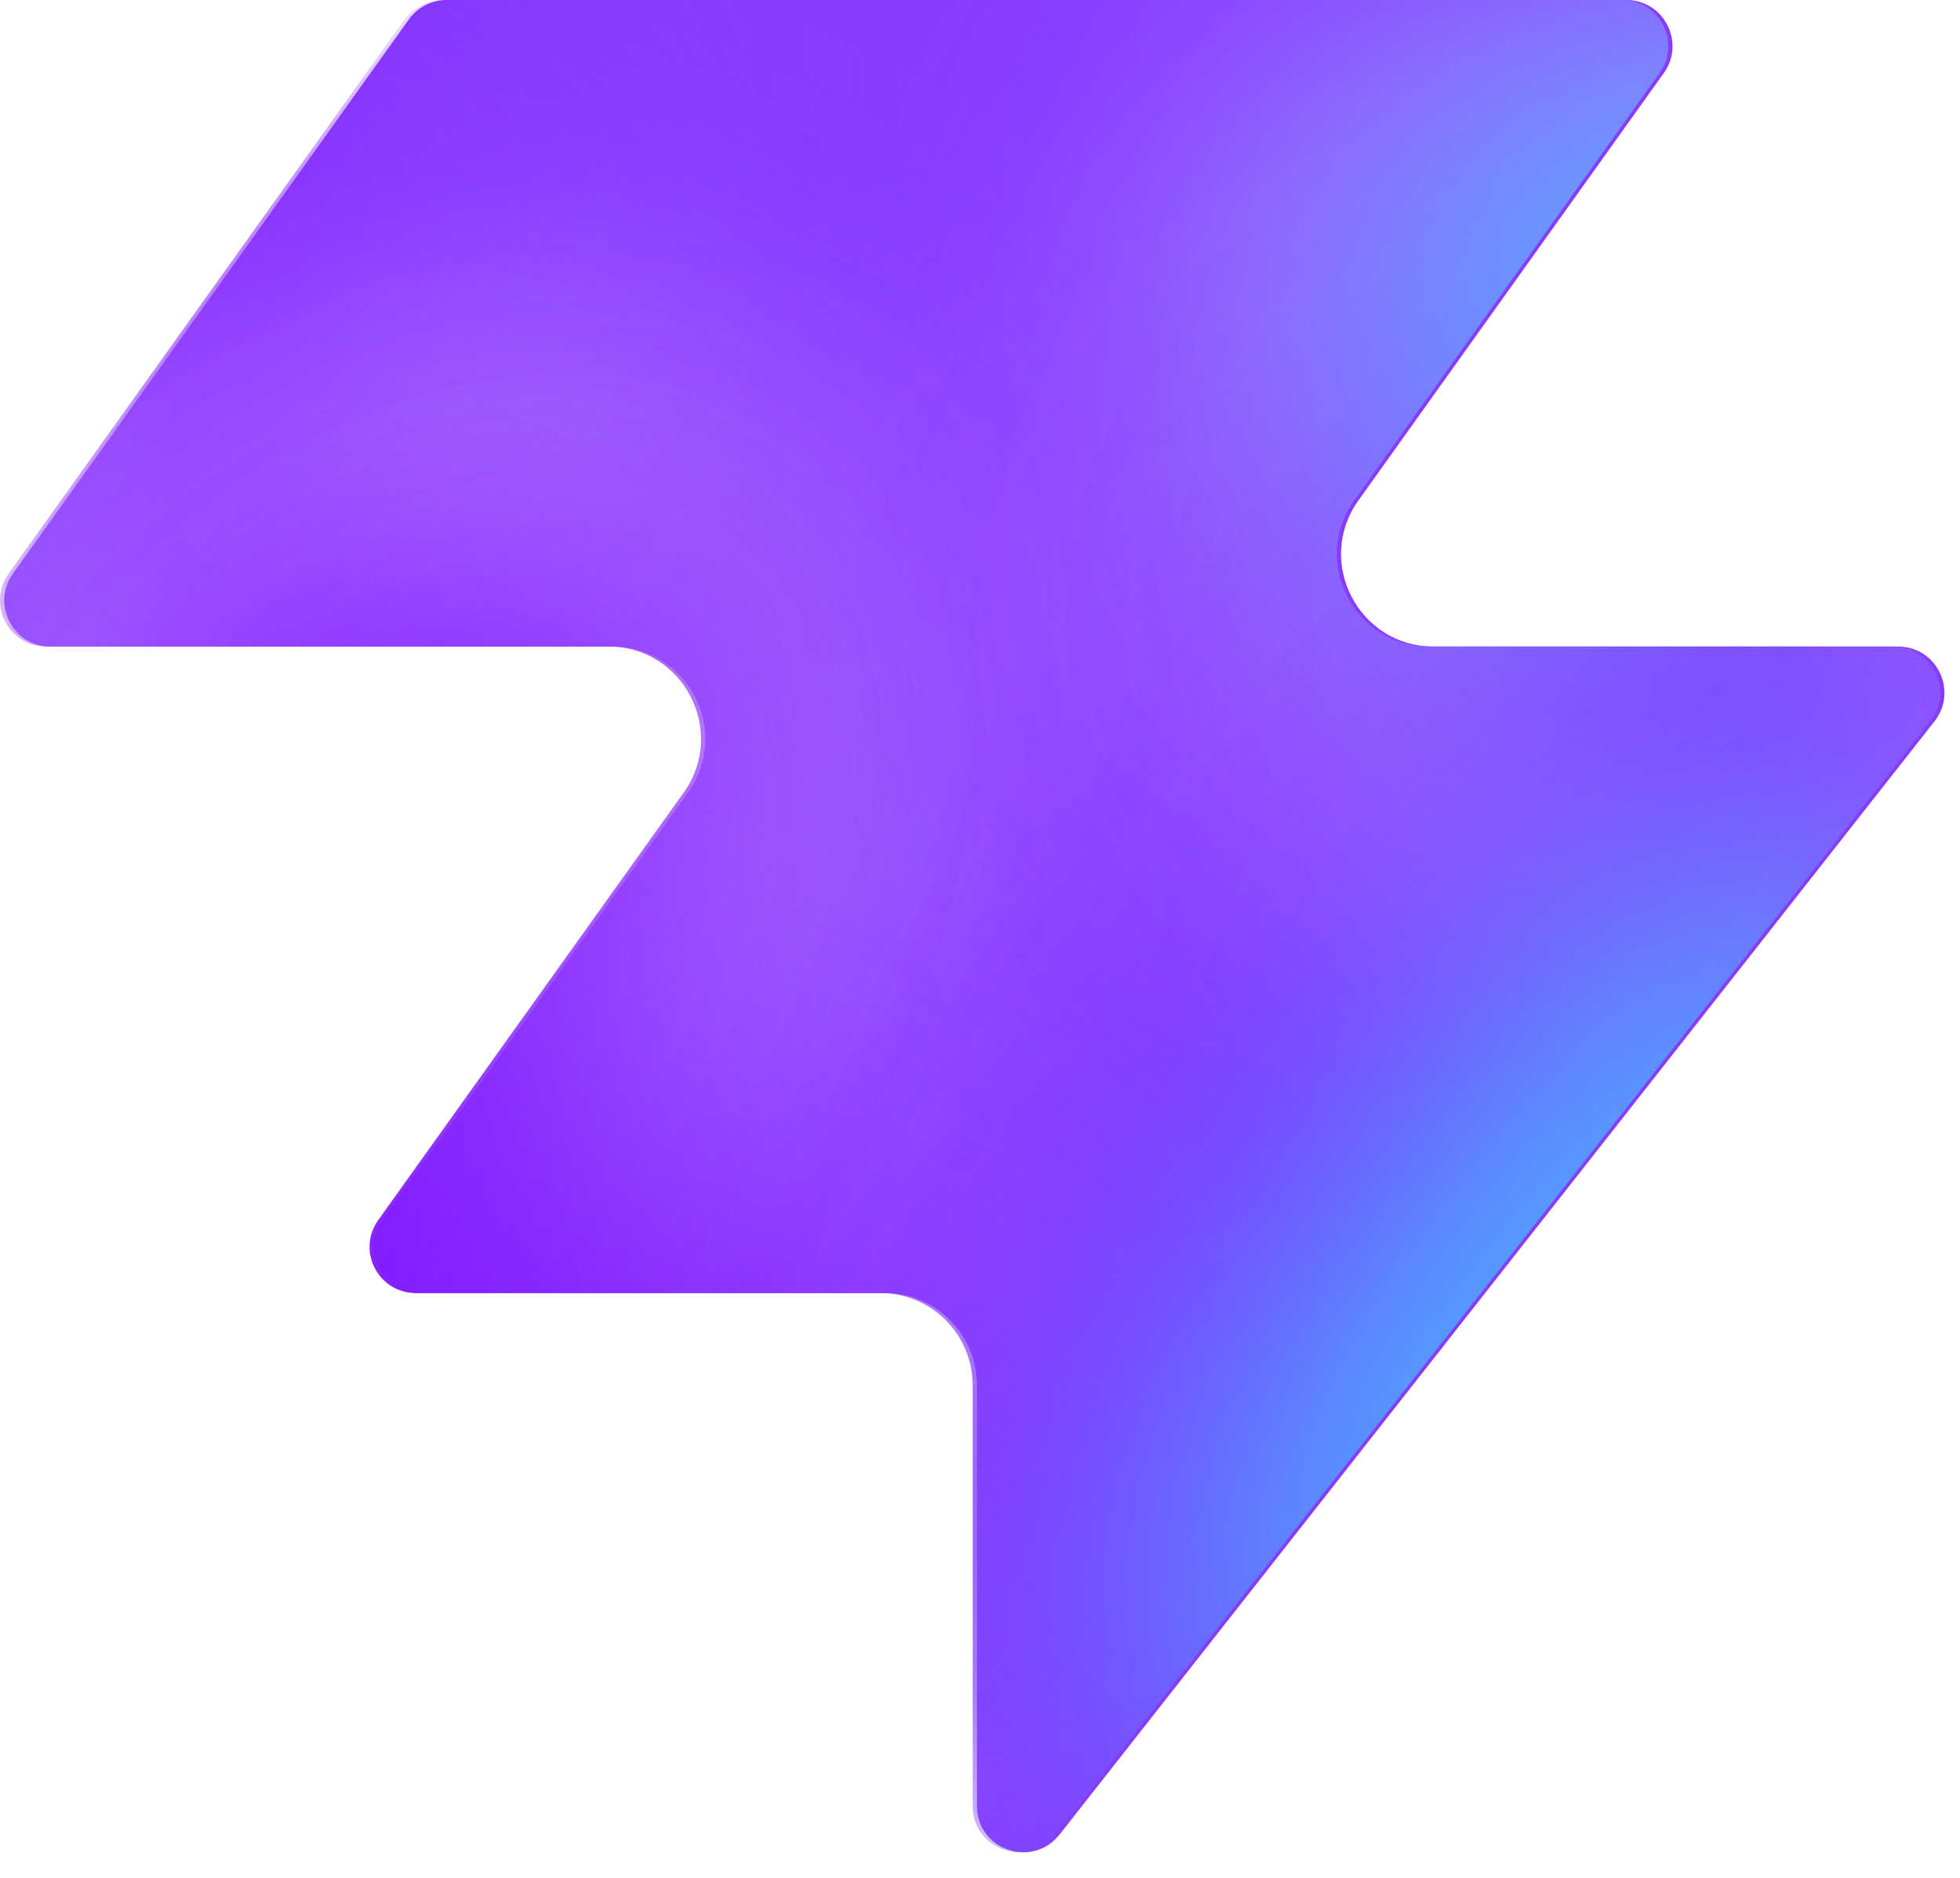
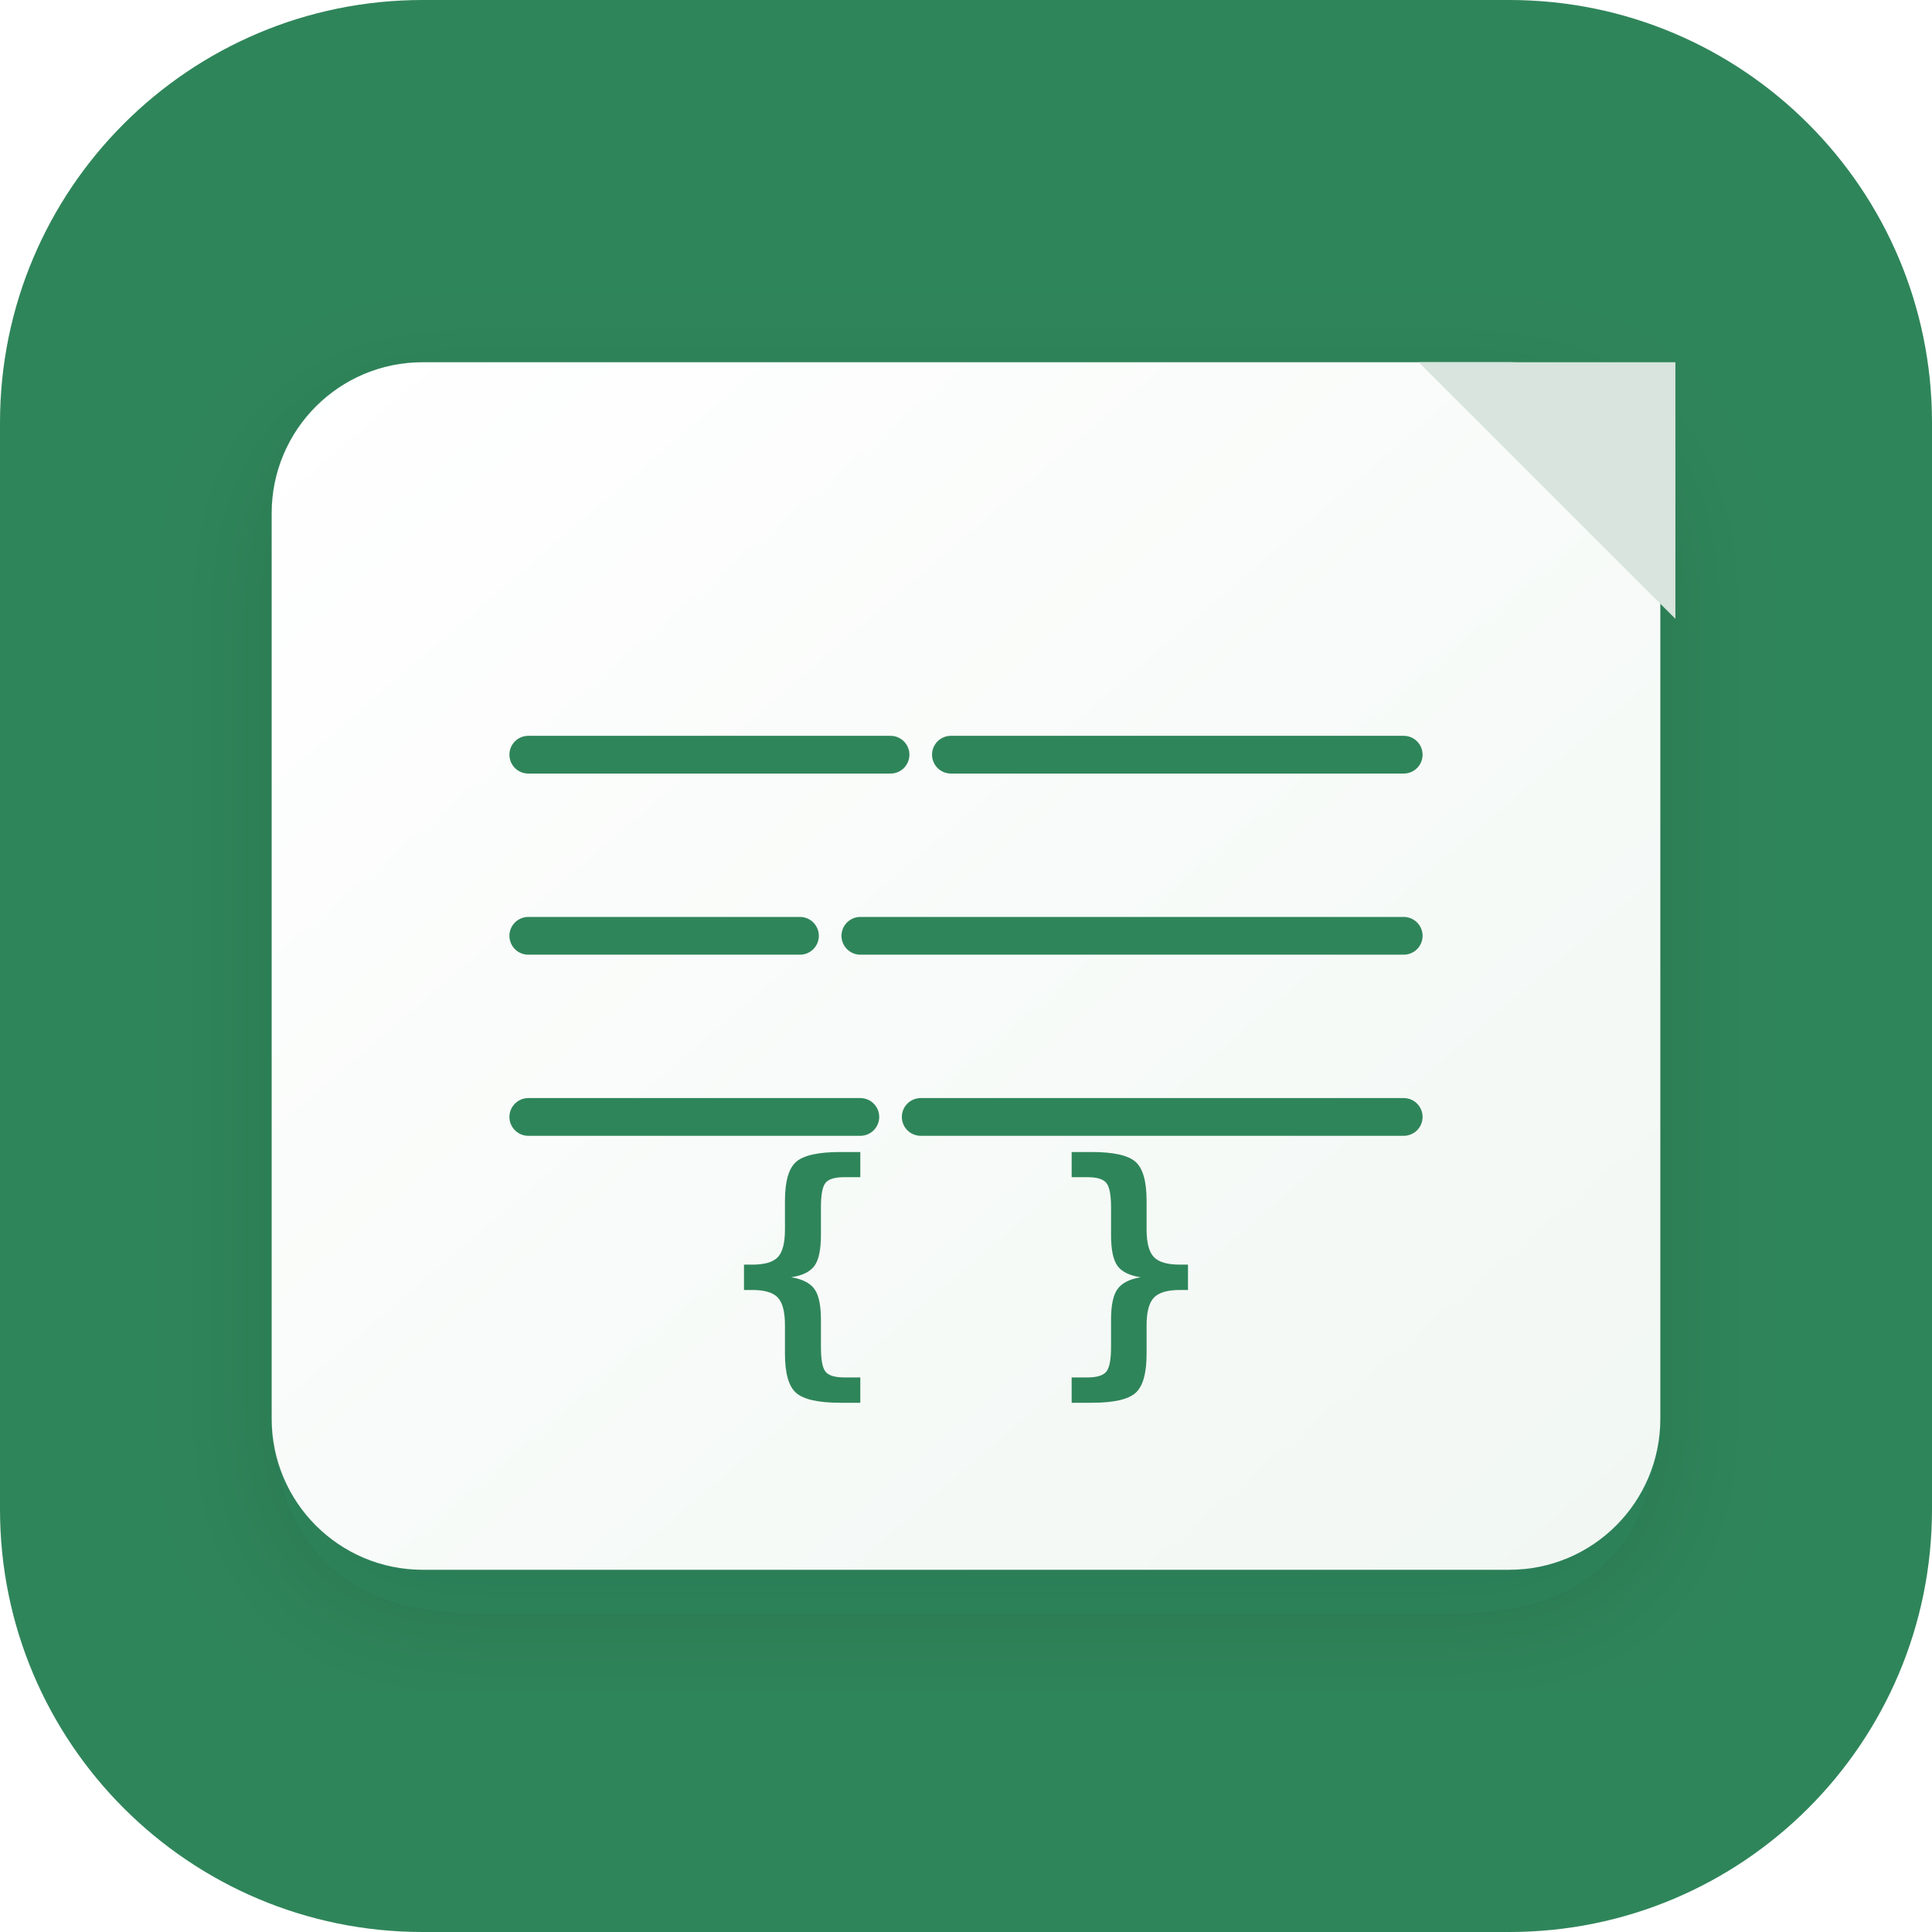
- <svg xmlns="http://www.w3.org/2000/svg" width="48" height="46" fill="none" viewBox="0 0 48 46">
-   <path fill="#863bff" d="M25.946 44.938c-.664.845-2.021.375-2.021-.698V33.937a2.26 2.26 0 0 0-2.262-2.262H10.287c-.92 0-1.456-1.04-.92-1.788l7.48-10.471c1.07-1.497 0-3.578-1.842-3.578H1.237c-.92 0-1.456-1.04-.92-1.788L10.013.474c.214-.297.556-.474.92-.474h28.894c.92 0 1.456 1.04.92 1.788l-7.48 10.471c-1.07 1.498 0 3.579 1.842 3.579h11.377c.943 0 1.473 1.088.89 1.83L25.947 44.94z" style="fill:#863bff;fill:color(display-p3 .525 .23 1);fill-opacity:1" />
-   <mask id="a" width="48" height="46" x="0" y="0" maskUnits="userSpaceOnUse" style="mask-type:alpha">
-     <path fill="#000" d="M25.842 44.938c-.664.844-2.021.375-2.021-.698V33.937a2.26 2.26 0 0 0-2.262-2.262H10.183c-.92 0-1.456-1.04-.92-1.788l7.48-10.471c1.07-1.498 0-3.579-1.842-3.579H1.133c-.92 0-1.456-1.04-.92-1.787L9.91.473c.214-.297.556-.474.92-.474h28.894c.92 0 1.456 1.04.92 1.788l-7.48 10.471c-1.07 1.498 0 3.578 1.842 3.578h11.377c.943 0 1.473 1.088.89 1.832L25.843 44.94z" style="fill:#000;fill-opacity:1" />
-   </mask>
-   <g mask="url(#a)">
-     <g filter="url(#b)">
-       <ellipse cx="5.508" cy="14.704" fill="#ede6ff" rx="5.508" ry="14.704" style="fill:#ede6ff;fill:color(display-p3 .927 .903 1);fill-opacity:1" transform="matrix(.00324 1 1 -.00324 -4.47 31.516)" />
-     </g>
-     <g filter="url(#c)">
-       <ellipse cx="10.399" cy="29.851" fill="#ede6ff" rx="10.399" ry="29.851" style="fill:#ede6ff;fill:color(display-p3 .927 .903 1);fill-opacity:1" transform="matrix(.00324 1 1 -.00324 -39.328 7.883)" />
-     </g>
-     <g filter="url(#d)">
-       <ellipse cx="5.508" cy="30.487" fill="#7e14ff" rx="5.508" ry="30.487" style="fill:#7e14ff;fill:color(display-p3 .492 .077 1);fill-opacity:1" transform="rotate(89.814 -25.913 -14.639)scale(1 -1)" />
-     </g>
-     <g filter="url(#e)">
-       <ellipse cx="5.508" cy="30.599" fill="#7e14ff" rx="5.508" ry="30.599" style="fill:#7e14ff;fill:color(display-p3 .492 .077 1);fill-opacity:1" transform="rotate(89.814 -32.644 -3.334)scale(1 -1)" />
-     </g>
-     <g filter="url(#f)">
-       <ellipse cx="5.508" cy="30.599" fill="#7e14ff" rx="5.508" ry="30.599" style="fill:#7e14ff;fill:color(display-p3 .492 .077 1);fill-opacity:1" transform="matrix(.00324 1 1 -.00324 -34.34 30.47)" />
-     </g>
-     <g filter="url(#g)">
-       <ellipse cx="14.072" cy="22.078" fill="#ede6ff" rx="14.072" ry="22.078" style="fill:#ede6ff;fill:color(display-p3 .927 .903 1);fill-opacity:1" transform="rotate(93.35 24.506 48.493)scale(-1 1)" />
-     </g>
-     <g filter="url(#h)">
-       <ellipse cx="3.47" cy="21.501" fill="#7e14ff" rx="3.47" ry="21.501" style="fill:#7e14ff;fill:color(display-p3 .492 .077 1);fill-opacity:1" transform="rotate(89.009 28.708 47.59)scale(-1 1)" />
-     </g>
-     <g filter="url(#i)">
-       <ellipse cx="3.47" cy="21.501" fill="#7e14ff" rx="3.47" ry="21.501" style="fill:#7e14ff;fill:color(display-p3 .492 .077 1);fill-opacity:1" transform="rotate(89.009 28.708 47.59)scale(-1 1)" />
-     </g>
-     <g filter="url(#j)">
-       <ellipse cx=".387" cy="8.972" fill="#7e14ff" rx="4.407" ry="29.108" style="fill:#7e14ff;fill:color(display-p3 .492 .077 1);fill-opacity:1" transform="rotate(39.51 .387 8.972)" />
-     </g>
-     <g filter="url(#k)">
-       <ellipse cx="47.523" cy="-6.092" fill="#7e14ff" rx="4.407" ry="29.108" style="fill:#7e14ff;fill:color(display-p3 .492 .077 1);fill-opacity:1" transform="rotate(37.892 47.523 -6.092)" />
-     </g>
-     <g filter="url(#l)">
-       <ellipse cx="41.412" cy="6.333" fill="#47bfff" rx="5.971" ry="9.665" style="fill:#47bfff;fill:color(display-p3 .28 .748 1);fill-opacity:1" transform="rotate(37.892 41.412 6.333)" />
-     </g>
-     <g filter="url(#m)">
-       <ellipse cx="-1.879" cy="38.332" fill="#7e14ff" rx="4.407" ry="29.108" style="fill:#7e14ff;fill:color(display-p3 .492 .077 1);fill-opacity:1" transform="rotate(37.892 -1.88 38.332)" />
-     </g>
-     <g filter="url(#n)">
-       <ellipse cx="-1.879" cy="38.332" fill="#7e14ff" rx="4.407" ry="29.108" style="fill:#7e14ff;fill:color(display-p3 .492 .077 1);fill-opacity:1" transform="rotate(37.892 -1.88 38.332)" />
-     </g>
-     <g filter="url(#o)">
-       <ellipse cx="35.651" cy="29.907" fill="#7e14ff" rx="4.407" ry="29.108" style="fill:#7e14ff;fill:color(display-p3 .492 .077 1);fill-opacity:1" transform="rotate(37.892 35.651 29.907)" />
-     </g>
-     <g filter="url(#p)">
-       <ellipse cx="38.418" cy="32.4" fill="#47bfff" rx="5.971" ry="15.297" style="fill:#47bfff;fill:color(display-p3 .28 .748 1);fill-opacity:1" transform="rotate(37.892 38.418 32.4)" />
-     </g>
-   </g>
+ <svg xmlns="http://www.w3.org/2000/svg" viewBox="0 0 512 512" role="img" aria-label="JSON formatter icon: document card">
  <defs>
-     <filter id="b" width="60.045" height="41.654" x="-19.77" y="16.149" color-interpolation-filters="sRGB" filterUnits="userSpaceOnUse">
-       <feFlood flood-opacity="0" result="BackgroundImageFix" />
-       <feBlend in="SourceGraphic" in2="BackgroundImageFix" result="shape" />
-       <feGaussianBlur result="effect1_foregroundBlur_2002_17158" stdDeviation="7.659" />
-     </filter>
-     <filter id="c" width="90.34" height="51.437" x="-54.613" y="-7.533" color-interpolation-filters="sRGB" filterUnits="userSpaceOnUse">
-       <feFlood flood-opacity="0" result="BackgroundImageFix" />
-       <feBlend in="SourceGraphic" in2="BackgroundImageFix" result="shape" />
-       <feGaussianBlur result="effect1_foregroundBlur_2002_17158" stdDeviation="7.659" />
-     </filter>
-     <filter id="d" width="79.355" height="29.4" x="-49.64" y="2.03" color-interpolation-filters="sRGB" filterUnits="userSpaceOnUse">
-       <feFlood flood-opacity="0" result="BackgroundImageFix" />
-       <feBlend in="SourceGraphic" in2="BackgroundImageFix" result="shape" />
-       <feGaussianBlur result="effect1_foregroundBlur_2002_17158" stdDeviation="4.596" />
-     </filter>
-     <filter id="e" width="79.579" height="29.4" x="-45.045" y="20.029" color-interpolation-filters="sRGB" filterUnits="userSpaceOnUse">
-       <feFlood flood-opacity="0" result="BackgroundImageFix" />
-       <feBlend in="SourceGraphic" in2="BackgroundImageFix" result="shape" />
-       <feGaussianBlur result="effect1_foregroundBlur_2002_17158" stdDeviation="4.596" />
-     </filter>
-     <filter id="f" width="79.579" height="29.4" x="-43.513" y="21.178" color-interpolation-filters="sRGB" filterUnits="userSpaceOnUse">
-       <feFlood flood-opacity="0" result="BackgroundImageFix" />
-       <feBlend in="SourceGraphic" in2="BackgroundImageFix" result="shape" />
-       <feGaussianBlur result="effect1_foregroundBlur_2002_17158" stdDeviation="4.596" />
-     </filter>
-     <filter id="g" width="74.749" height="58.852" x="15.756" y="-17.901" color-interpolation-filters="sRGB" filterUnits="userSpaceOnUse">
-       <feFlood flood-opacity="0" result="BackgroundImageFix" />
-       <feBlend in="SourceGraphic" in2="BackgroundImageFix" result="shape" />
-       <feGaussianBlur result="effect1_foregroundBlur_2002_17158" stdDeviation="7.659" />
-     </filter>
-     <filter id="h" width="61.377" height="25.362" x="23.548" y="2.284" color-interpolation-filters="sRGB" filterUnits="userSpaceOnUse">
-       <feFlood flood-opacity="0" result="BackgroundImageFix" />
-       <feBlend in="SourceGraphic" in2="BackgroundImageFix" result="shape" />
-       <feGaussianBlur result="effect1_foregroundBlur_2002_17158" stdDeviation="4.596" />
-     </filter>
-     <filter id="i" width="61.377" height="25.362" x="23.548" y="2.284" color-interpolation-filters="sRGB" filterUnits="userSpaceOnUse">
-       <feFlood flood-opacity="0" result="BackgroundImageFix" />
-       <feBlend in="SourceGraphic" in2="BackgroundImageFix" result="shape" />
-       <feGaussianBlur result="effect1_foregroundBlur_2002_17158" stdDeviation="4.596" />
-     </filter>
-     <filter id="j" width="56.045" height="63.649" x="-27.636" y="-22.853" color-interpolation-filters="sRGB" filterUnits="userSpaceOnUse">
-       <feFlood flood-opacity="0" result="BackgroundImageFix" />
-       <feBlend in="SourceGraphic" in2="BackgroundImageFix" result="shape" />
-       <feGaussianBlur result="effect1_foregroundBlur_2002_17158" stdDeviation="4.596" />
-     </filter>
-     <filter id="k" width="54.814" height="64.646" x="20.116" y="-38.415" color-interpolation-filters="sRGB" filterUnits="userSpaceOnUse">
-       <feFlood flood-opacity="0" result="BackgroundImageFix" />
-       <feBlend in="SourceGraphic" in2="BackgroundImageFix" result="shape" />
-       <feGaussianBlur result="effect1_foregroundBlur_2002_17158" stdDeviation="4.596" />
-     </filter>
-     <filter id="l" width="33.541" height="35.313" x="24.641" y="-11.323" color-interpolation-filters="sRGB" filterUnits="userSpaceOnUse">
-       <feFlood flood-opacity="0" result="BackgroundImageFix" />
-       <feBlend in="SourceGraphic" in2="BackgroundImageFix" result="shape" />
-       <feGaussianBlur result="effect1_foregroundBlur_2002_17158" stdDeviation="4.596" />
-     </filter>
-     <filter id="m" width="54.814" height="64.646" x="-29.286" y="6.009" color-interpolation-filters="sRGB" filterUnits="userSpaceOnUse">
-       <feFlood flood-opacity="0" result="BackgroundImageFix" />
-       <feBlend in="SourceGraphic" in2="BackgroundImageFix" result="shape" />
-       <feGaussianBlur result="effect1_foregroundBlur_2002_17158" stdDeviation="4.596" />
-     </filter>
-     <filter id="n" width="54.814" height="64.646" x="-29.286" y="6.009" color-interpolation-filters="sRGB" filterUnits="userSpaceOnUse">
-       <feFlood flood-opacity="0" result="BackgroundImageFix" />
-       <feBlend in="SourceGraphic" in2="BackgroundImageFix" result="shape" />
-       <feGaussianBlur result="effect1_foregroundBlur_2002_17158" stdDeviation="4.596" />
-     </filter>
-     <filter id="o" width="54.814" height="64.646" x="8.244" y="-2.416" color-interpolation-filters="sRGB" filterUnits="userSpaceOnUse">
-       <feFlood flood-opacity="0" result="BackgroundImageFix" />
-       <feBlend in="SourceGraphic" in2="BackgroundImageFix" result="shape" />
-       <feGaussianBlur result="effect1_foregroundBlur_2002_17158" stdDeviation="4.596" />
-     </filter>
-     <filter id="p" width="39.409" height="43.623" x="18.713" y="10.588" color-interpolation-filters="sRGB" filterUnits="userSpaceOnUse">
-       <feFlood flood-opacity="0" result="BackgroundImageFix" />
-       <feBlend in="SourceGraphic" in2="BackgroundImageFix" result="shape" />
-       <feGaussianBlur result="effect1_foregroundBlur_2002_17158" stdDeviation="4.596" />
+     <linearGradient id="cardBg" x1="0%" y1="0%" x2="100%" y2="100%">
+       <stop offset="0%" stop-color="#ffffff" />
+       <stop offset="100%" stop-color="#f1f7f3" />
+     </linearGradient>
+     <filter id="shadow" x="-10%" y="-10%" width="120%" height="120%">
+       <feDropShadow dx="0" dy="12" stdDeviation="16" flood-color="#23322b" flood-opacity="0.12" />
    </filter>
  </defs>
+   <rect width="512" height="512" rx="112" fill="#2f855a" />
+   <rect x="72" y="96" width="368" height="320" rx="40" fill="url(#cardBg)" filter="url(#shadow)" />
+   <path fill="#d8e4dd" d="M376 96h68v68z" />
+   <path fill="none" stroke="#2f855a" stroke-width="10" stroke-linecap="round" stroke-linejoin="round" d="M140 200h96M252 200h120M140 248h72M228 248h144M140 296h88M244 296h128" />
+   <text x="256" y="360" text-anchor="middle" font-family="ui-monospace,Consolas,monospace" font-size="72" font-weight="700" fill="#2f855a">{ }</text>
</svg>
